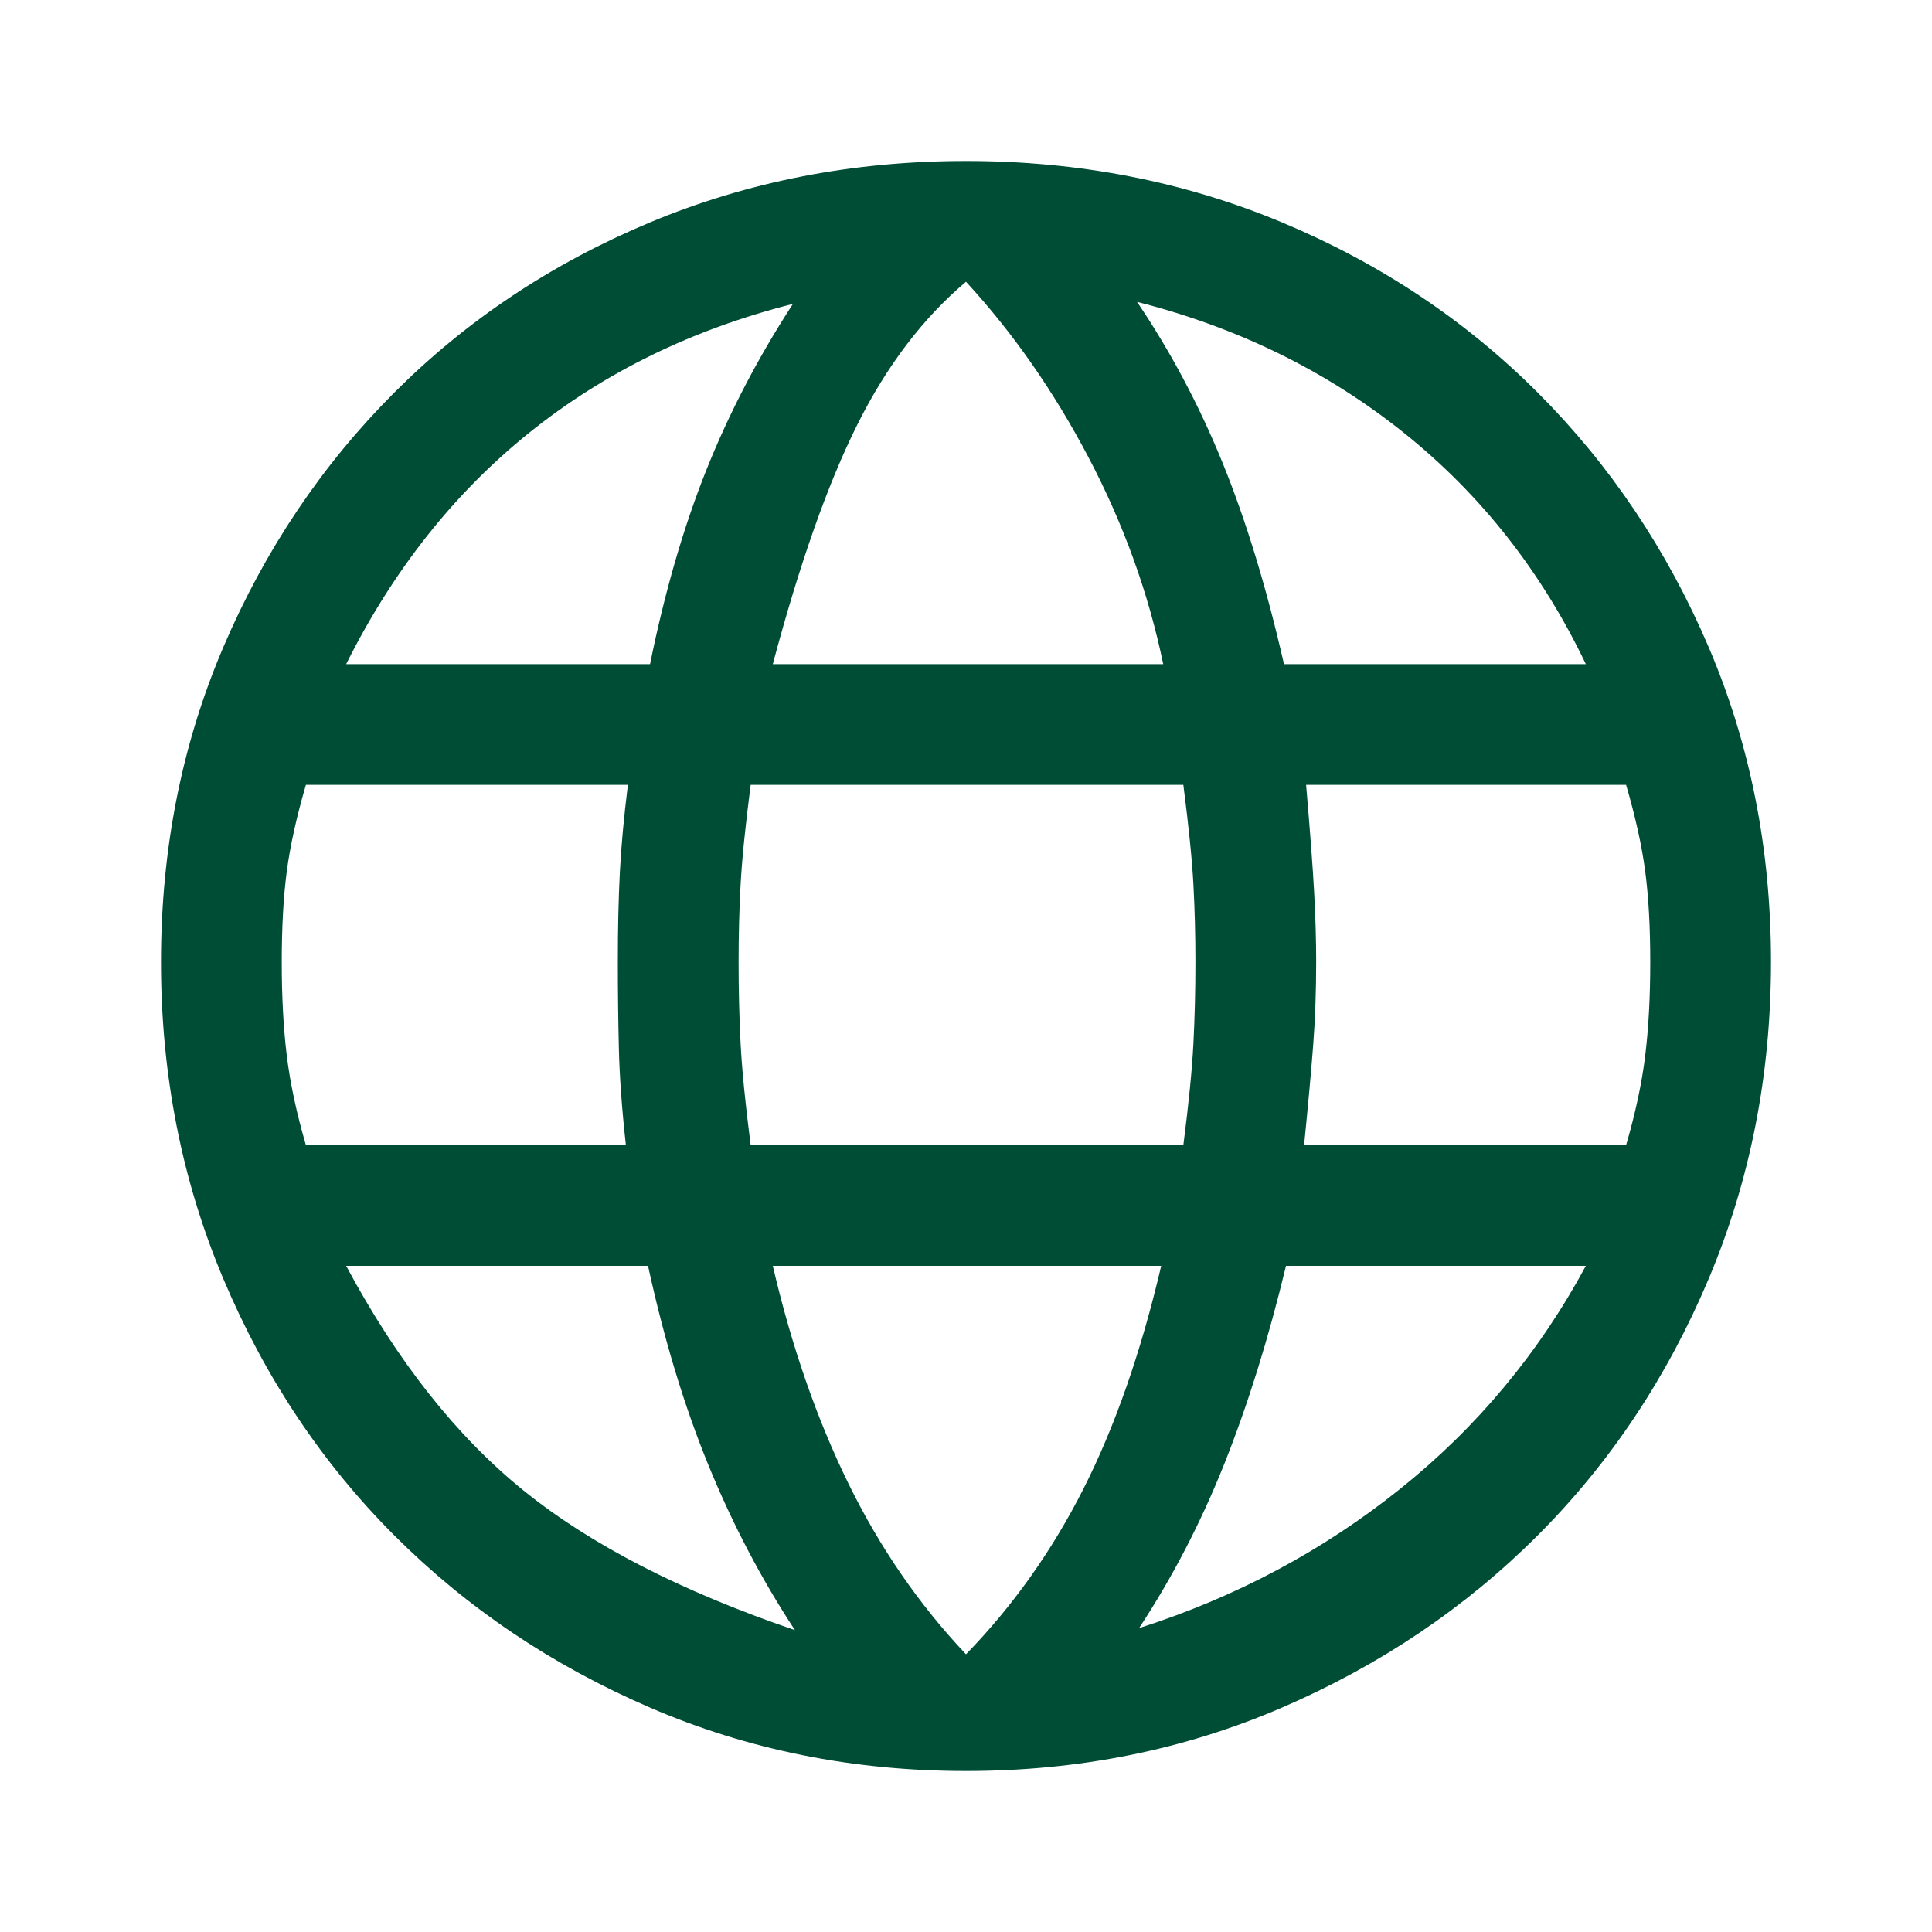
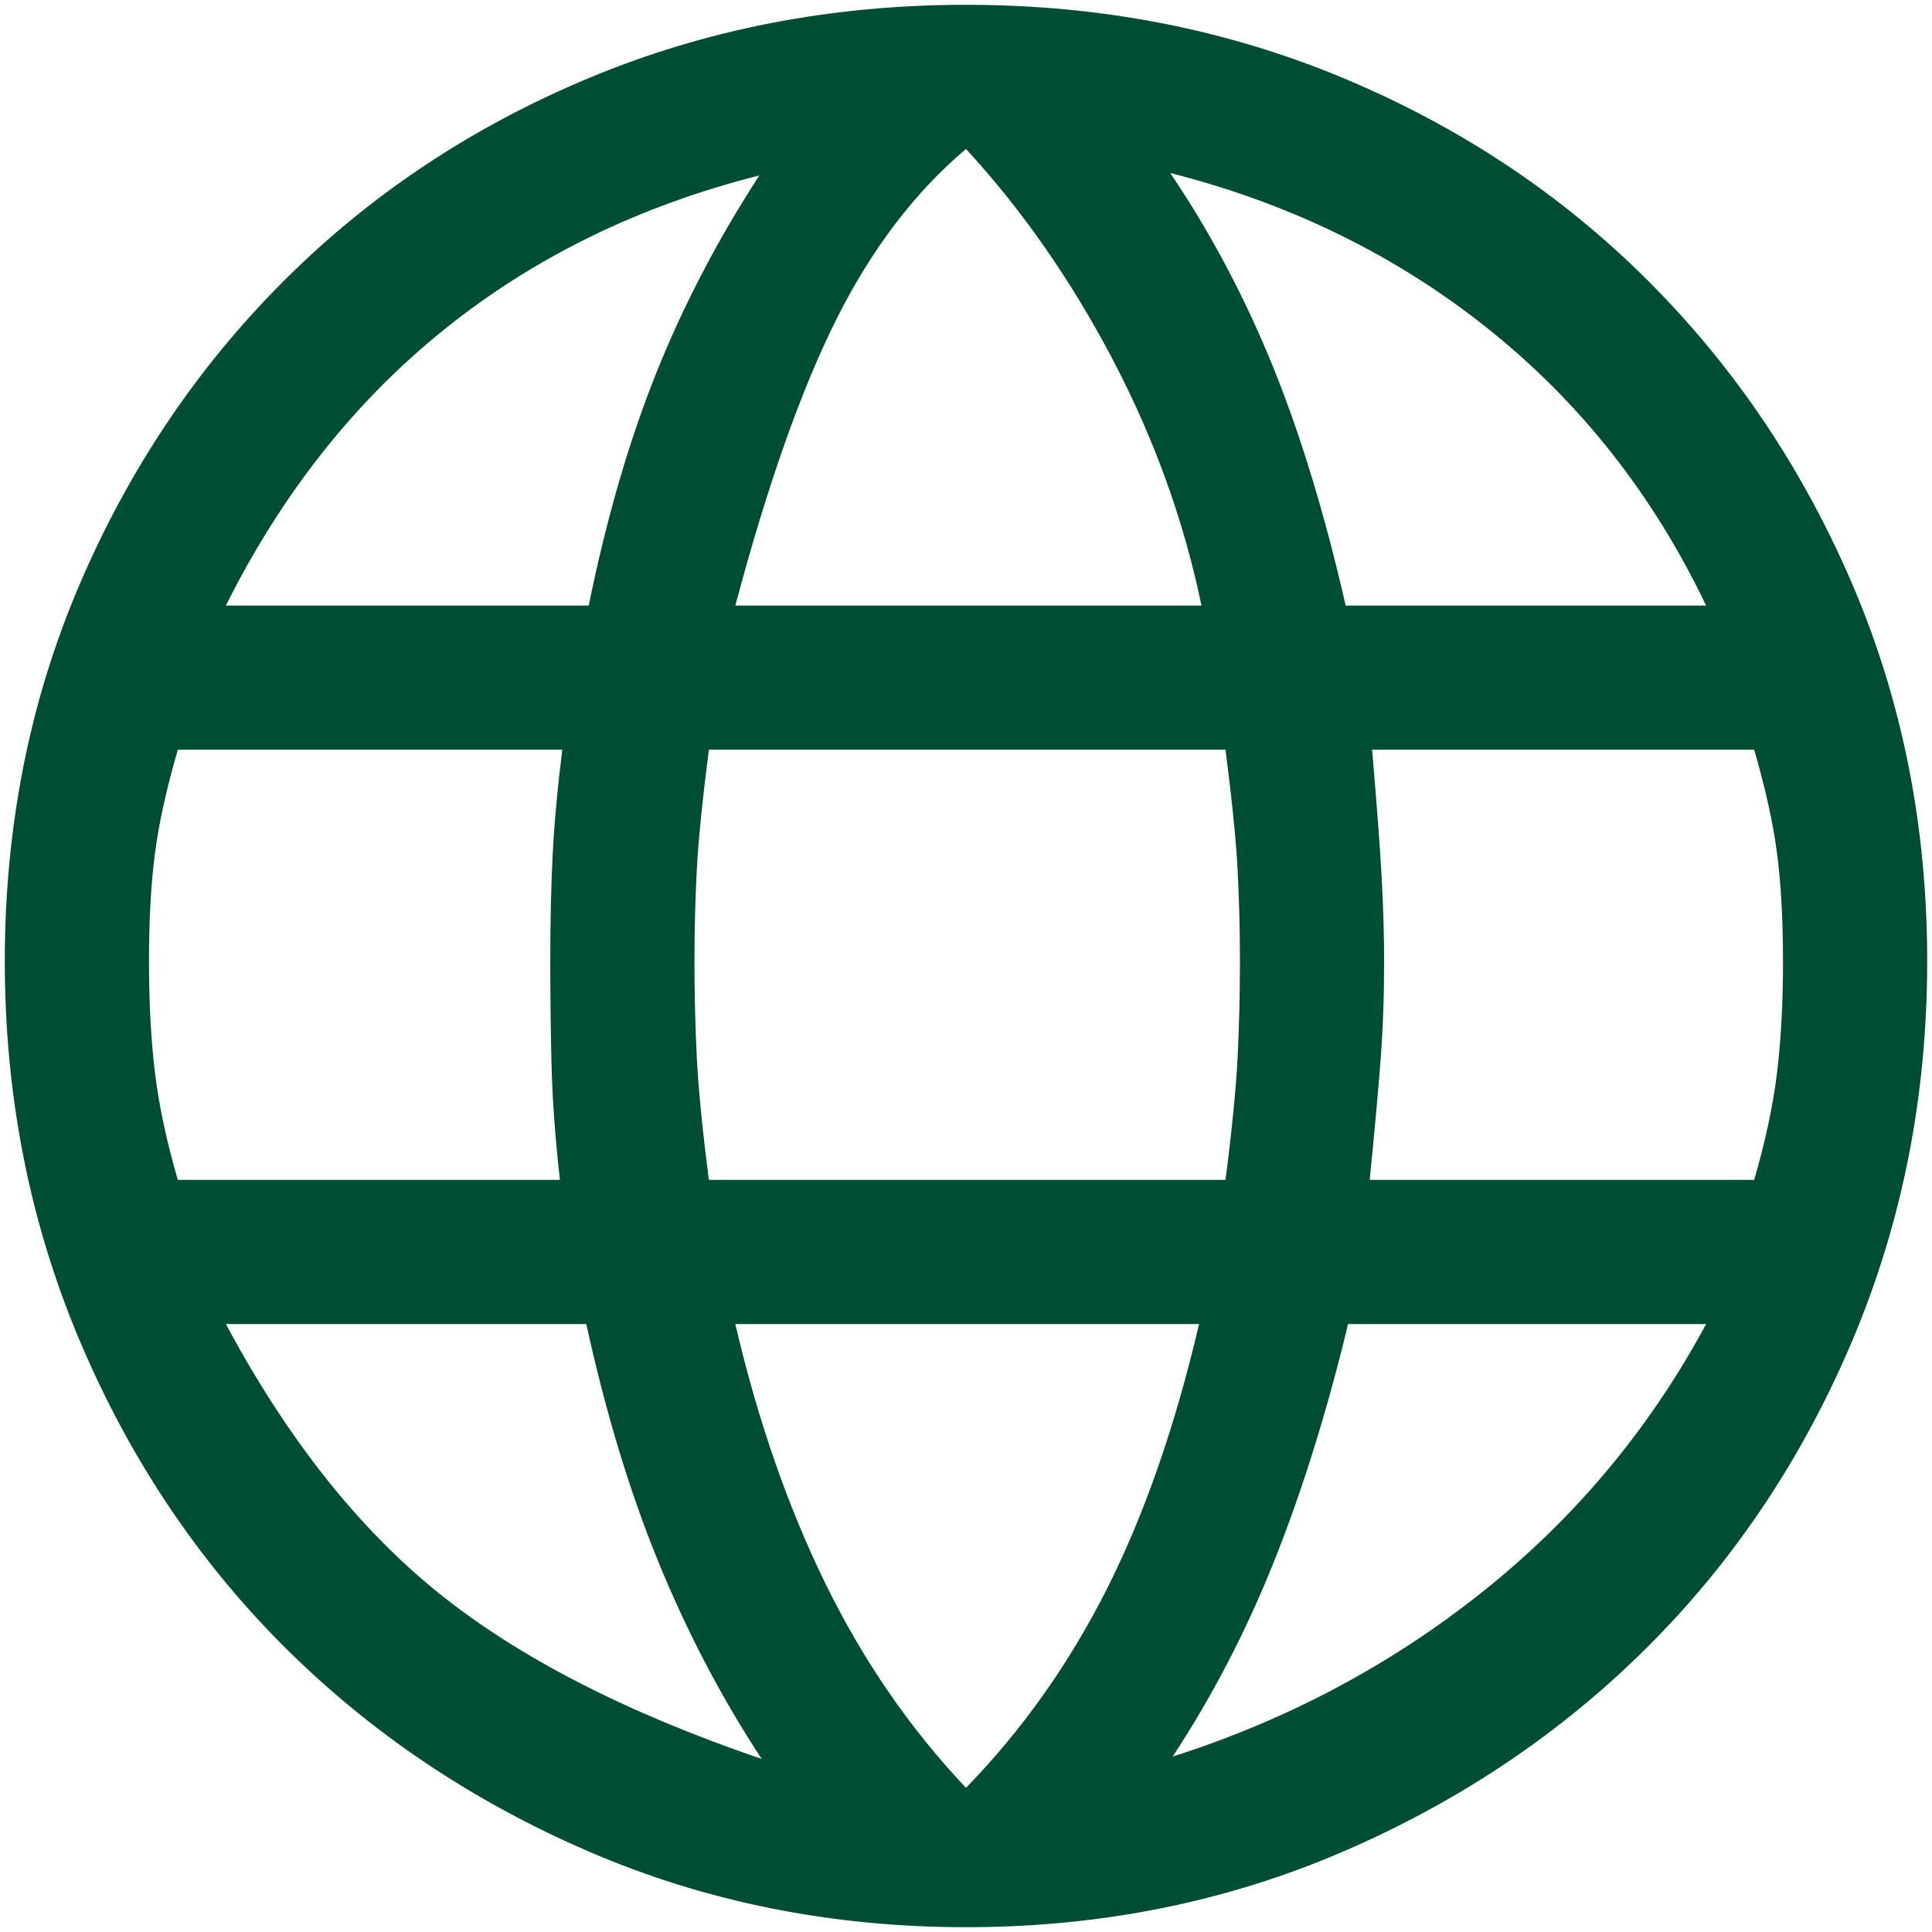
- <svg xmlns="http://www.w3.org/2000/svg" fill="#004D36" width="48" height="48" viewBox="0 -960 960 960">
+ <svg xmlns="http://www.w3.org/2000/svg" fill="#004D36" width="48" height="48" viewBox="78 -882 804 804">
  <path d="M323-111.5Q250-143 196-197t-85-127.5Q80-398 80-482t31-156.5Q142-711 196-765t127-84.5Q396-880 480-880t157 30.5Q710-819 764-765t85 126.5Q880-566 880-482t-31 157.5Q818-251 764-197t-127 85.5Q564-80 480-80t-157-31.5ZM480-138q35-36 58.5-82.5T577-331H384q14 60 37.5 108t58.5 85Zm-85-12q-25-38-43-82t-30-99H172q38 71 88 111.5T395-150Zm171-1q72-23 129.5-69T788-331H639q-13 54-30.5 98T566-151ZM152-391h159q-3-27-3.5-48.5T307-482q0-25 1-44.5t4-43.5H152q-7 24-9.5 43t-2.5 45q0 26 2.5 46.5T152-391Zm221 0h215q4-31 5-50.5t1-40.5q0-20-1-38.5t-5-49.5H373q-4 31-5 49.5t-1 38.5q0 21 1 40.5t5 50.5Zm275 0h160q7-24 9.5-44.5T820-482q0-26-2.5-45t-9.5-43H649q3 35 4 53.5t1 34.5q0 22-1.5 41.5T648-391Zm-10-239h150q-33-69-90.5-115T565-810q25 37 42.5 80T638-630Zm-254 0h194q-11-53-37-102.5T480-820q-32 27-54 71t-42 119Zm-212 0h151q11-54 28-96.5t43-82.5q-75 19-131 64t-91 115Z" />
</svg>
